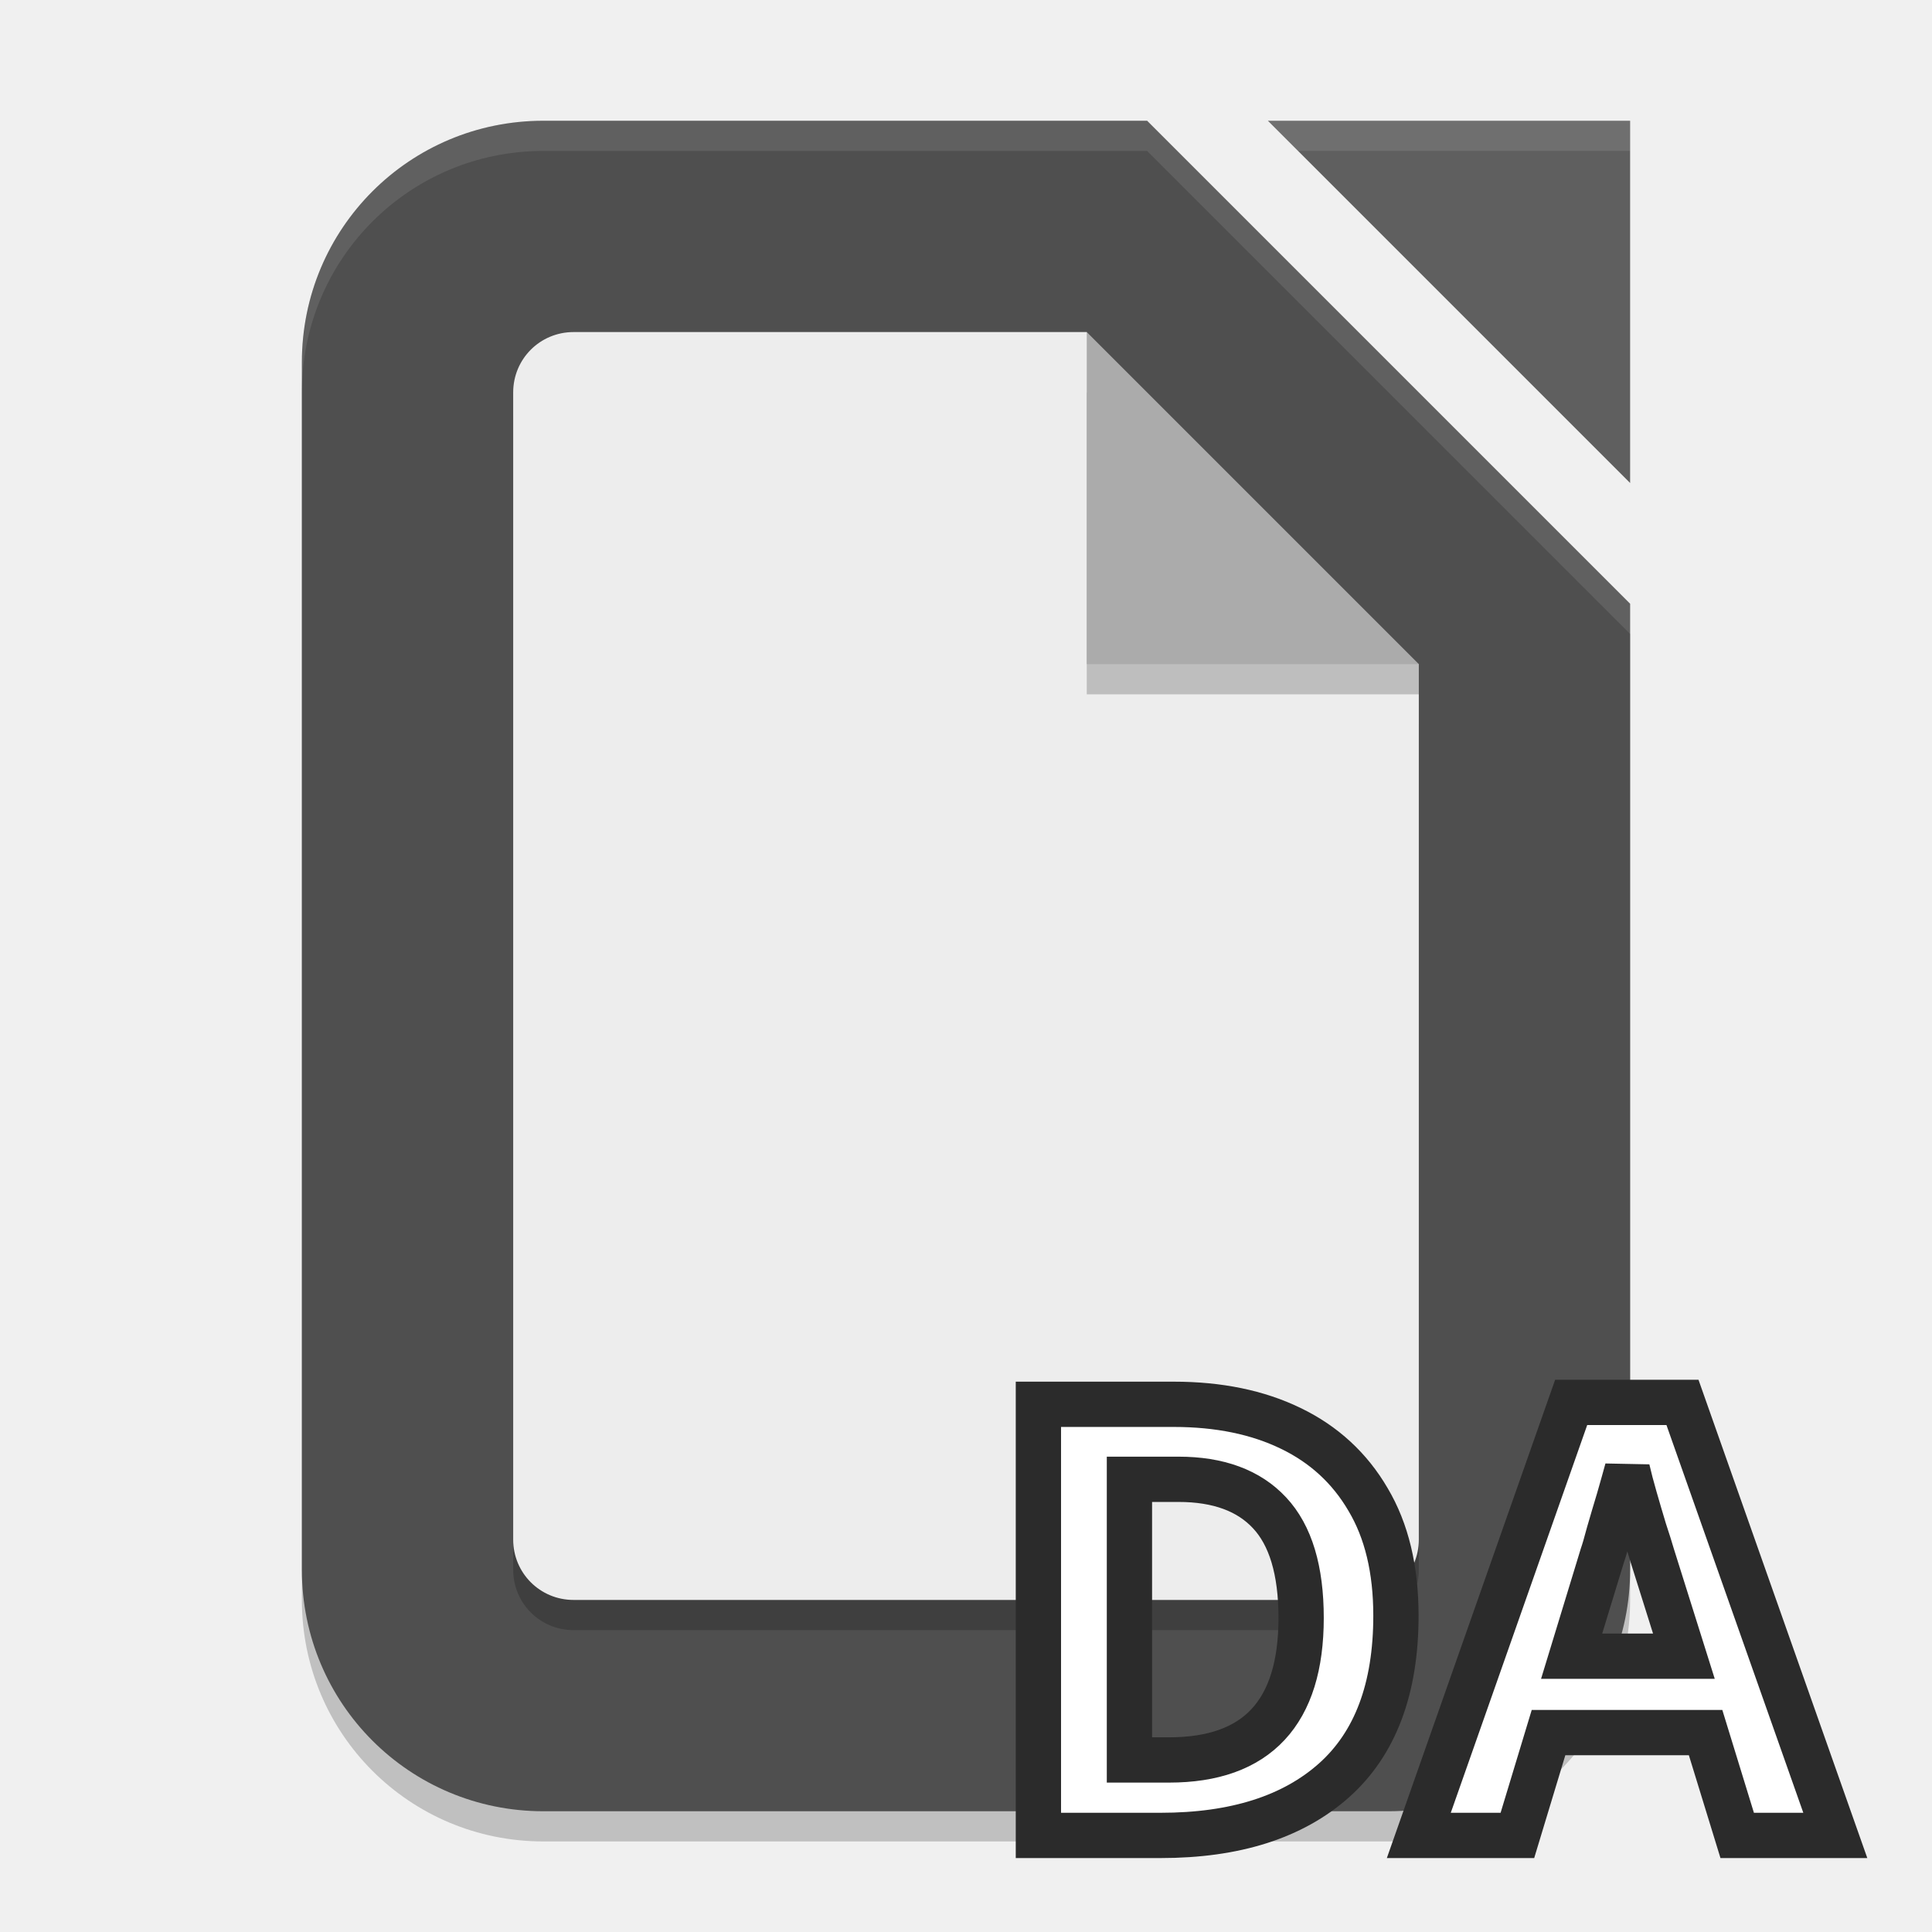
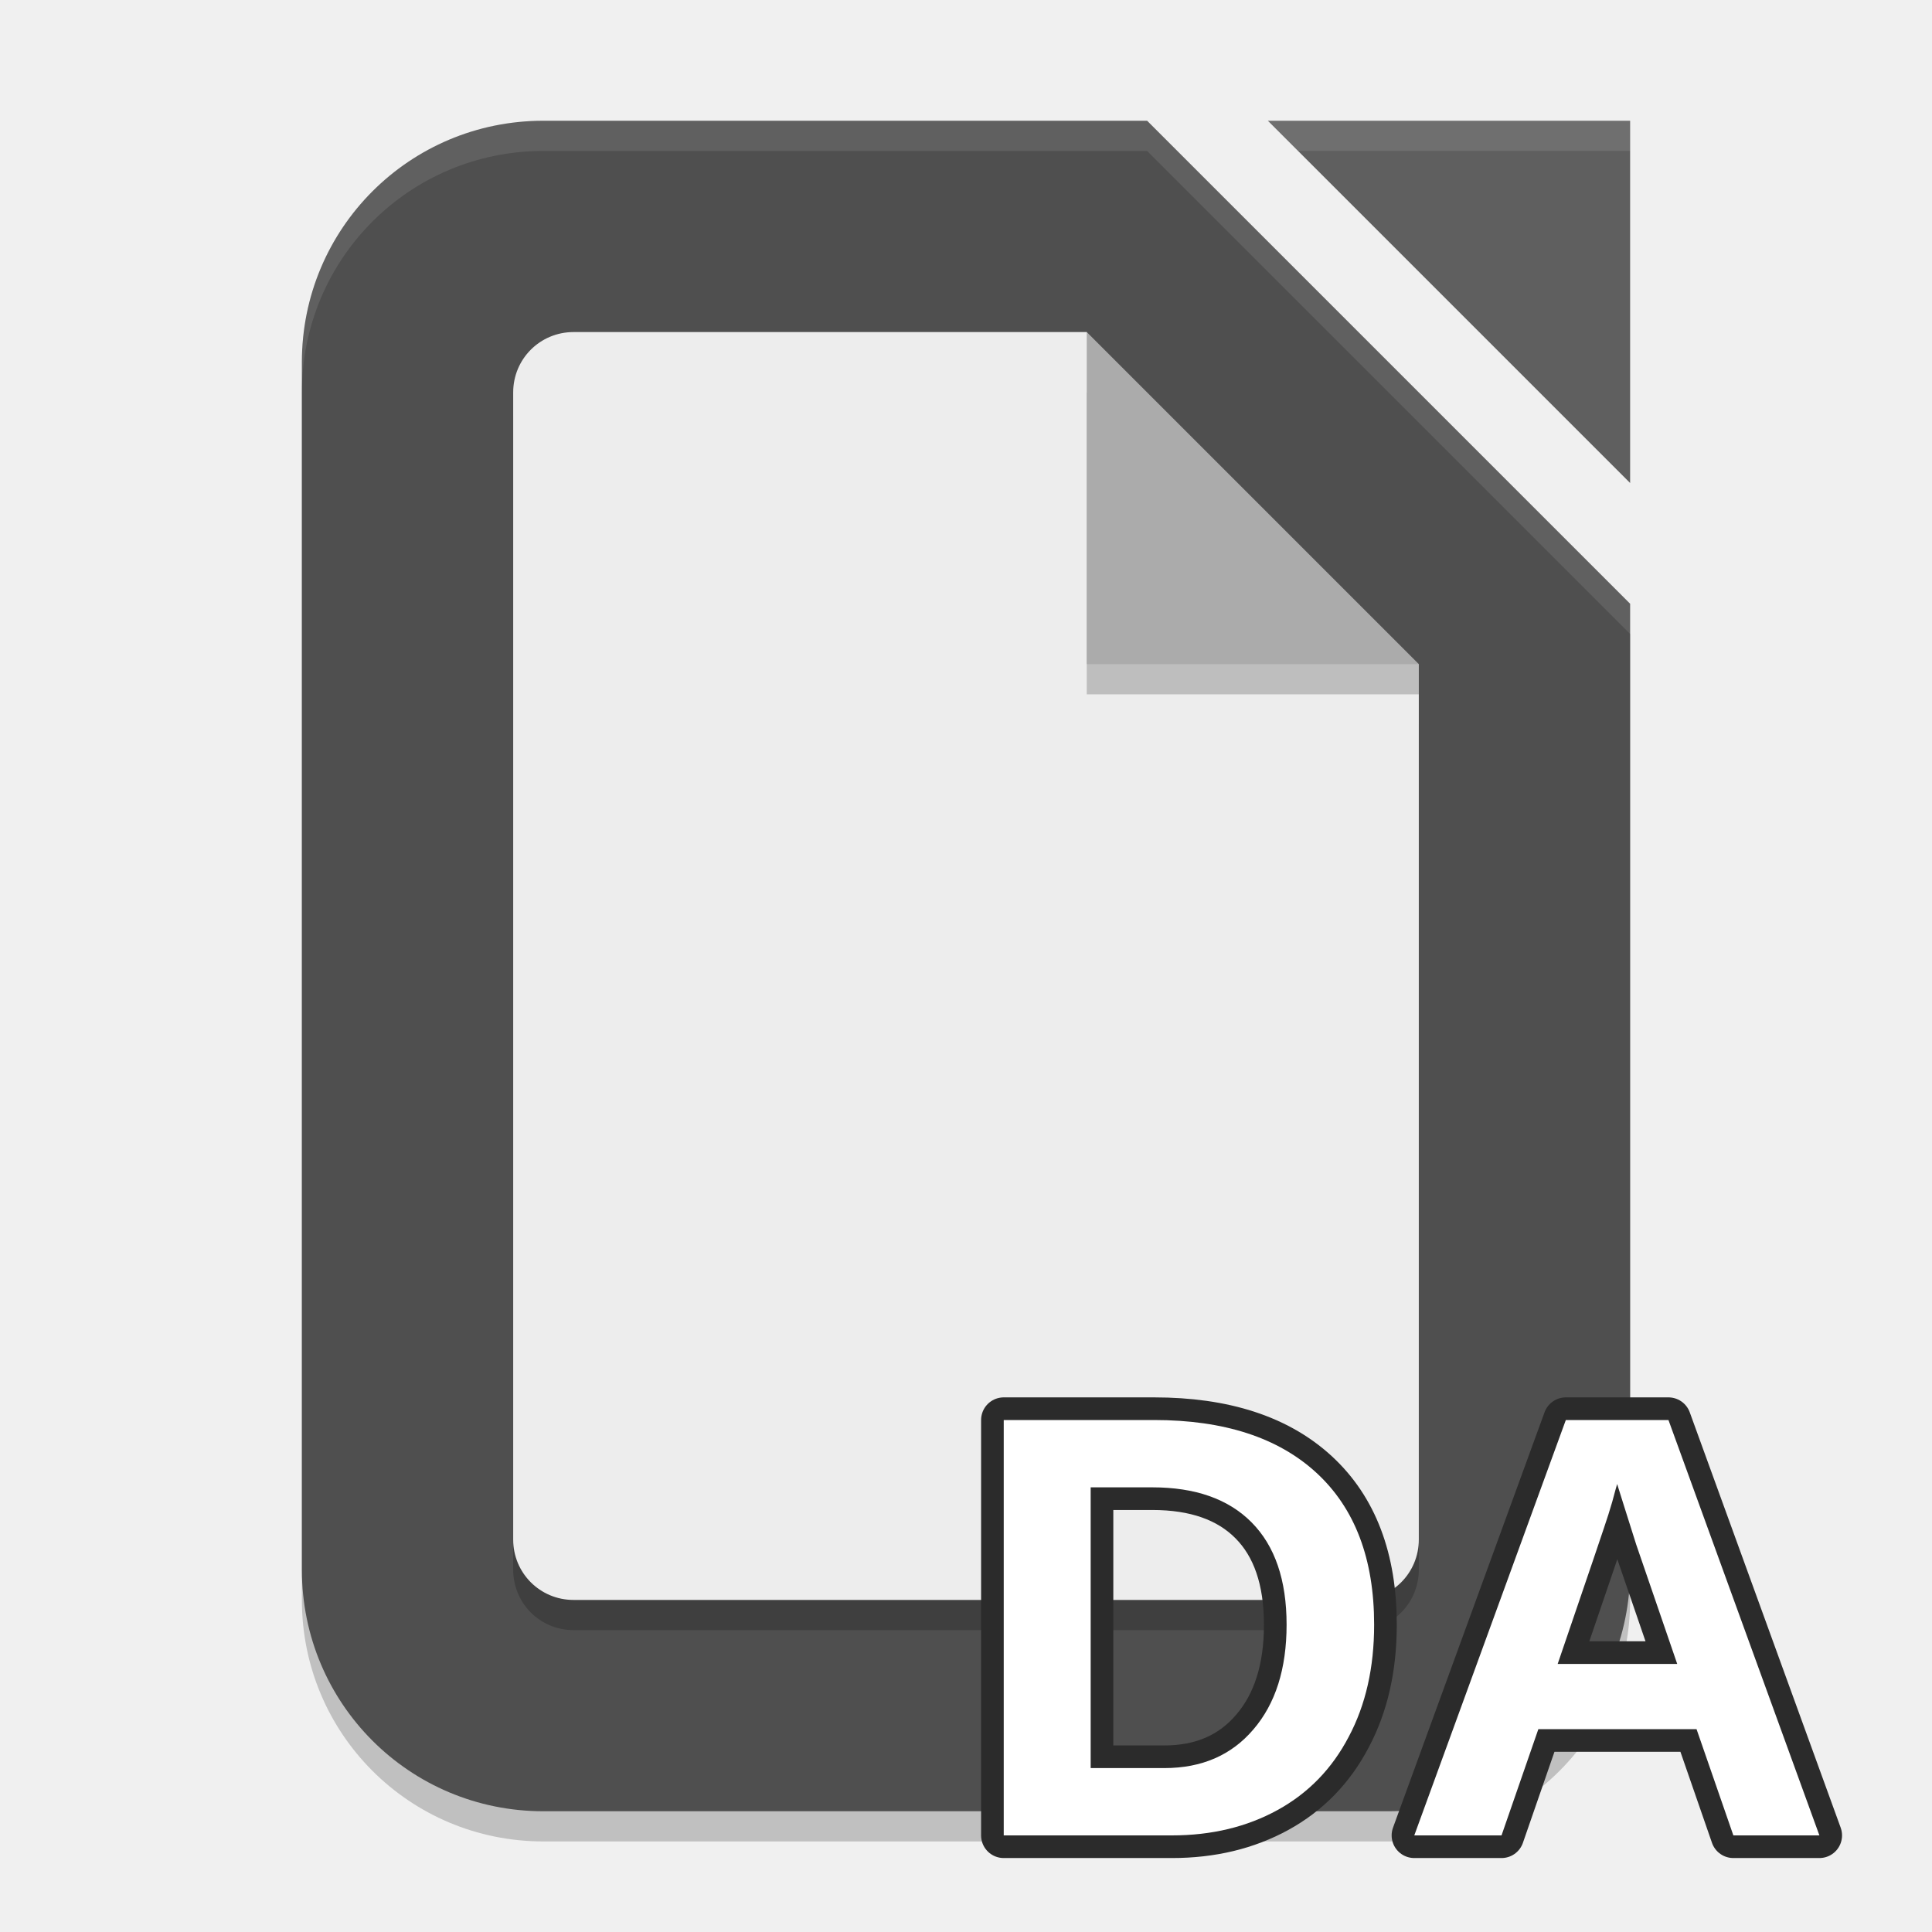
<svg xmlns="http://www.w3.org/2000/svg" width="64" height="64" version="1.1">
  <path style="opacity:0.2" d="M 18,5 H 38 L 54,21 V 53 C 54,57.432 50.432,61 46,61 H 18 C 13.568,61 10,57.432 10,53 V 13 C 10,8.568 13.568,5 18,5 Z" />
  <path style="fill:#4f4f4f" d="m 18,4 h 20 l 16,16 v 32 c 0,4.432 -3.568,8 -8,8 H 18 c -4.432,0 -8,-3.568 -8,-8 V 12 c 0,-4.432 3.568,-8 8,-8 z" />
  <path style="opacity:0.2" d="M 19 12 C 17.89 12 17 12.89 17 14 L 17 52 C 17 53.11 17.89 54 19 54 L 45 54 C 46.11 54 47 53.11 47 52 L 47 24 L 35 12 L 19 12 z" />
  <path style="fill:#5f5f5f" d="M 42,4 H 54 V 16 Z" />
  <path style="fill:#ededed" d="M 19,11 C 17.89,11 17,11.89 17,13 V 51 C 17,52.11 17.89,53 19,53 H 45 C 46.11,53 47,52.11 47,51 V 22 L 40,18 36,11 Z" />
  <path style="opacity:0.2" d="m 36,13 11,9 v 1 H 36 Z" />
  <path style="fill:#ababab" d="M 36,11 47,22 H 36 Z" />
  <path style="opacity:0.1;fill:#ffffff" d="M 42,4 43,5 H 54 V 4 Z" />
  <path style="opacity:0.1;fill:#ffffff" d="M 18 4 C 13.568 4 10 7.568 10 12 L 10 13 C 10 8.568 13.568 5 18 5 L 38 5 L 54 21 L 54 20 L 38 4 L 18 4 z" />
-   <text x="95%" y="95%" font-family="Cairo" font-weight="bold" font-size="20" fill="white" stroke="#2b2b2b" stroke-width="1.5" text-anchor="end">DA</text>
+   <path d="M45.52 53.82Q45.52 55.95 44.68 57.53Q43.85 59.12 42.32 59.96Q40.79 60.8 38.82 60.8H33.25V47.04H38.23Q41.71 47.04 43.61 48.79Q45.52 50.55 45.52 53.82ZM42.62 53.82Q42.62 51.6 41.46 50.43Q40.31 49.27 38.17 49.27H36.13V58.57H38.57Q40.43 58.57 41.52 57.29Q42.62 56.01 42.62 53.82ZM57.42 60.8 56.2 57.28H50.96L49.74 60.8H46.85L51.87 47.04H55.27L60.27 60.8ZM53.57 49.16 53.51 49.37Q53.42 49.73 53.28 50.17Q53.14 50.62 51.6 55.12H55.56L54.2 51.16L53.78 49.83Z" fill="#ffffff" stroke="#2b2b2b" stroke-width="1.50" stroke-linejoin="round" paint-order="stroke fill" />
</svg>
